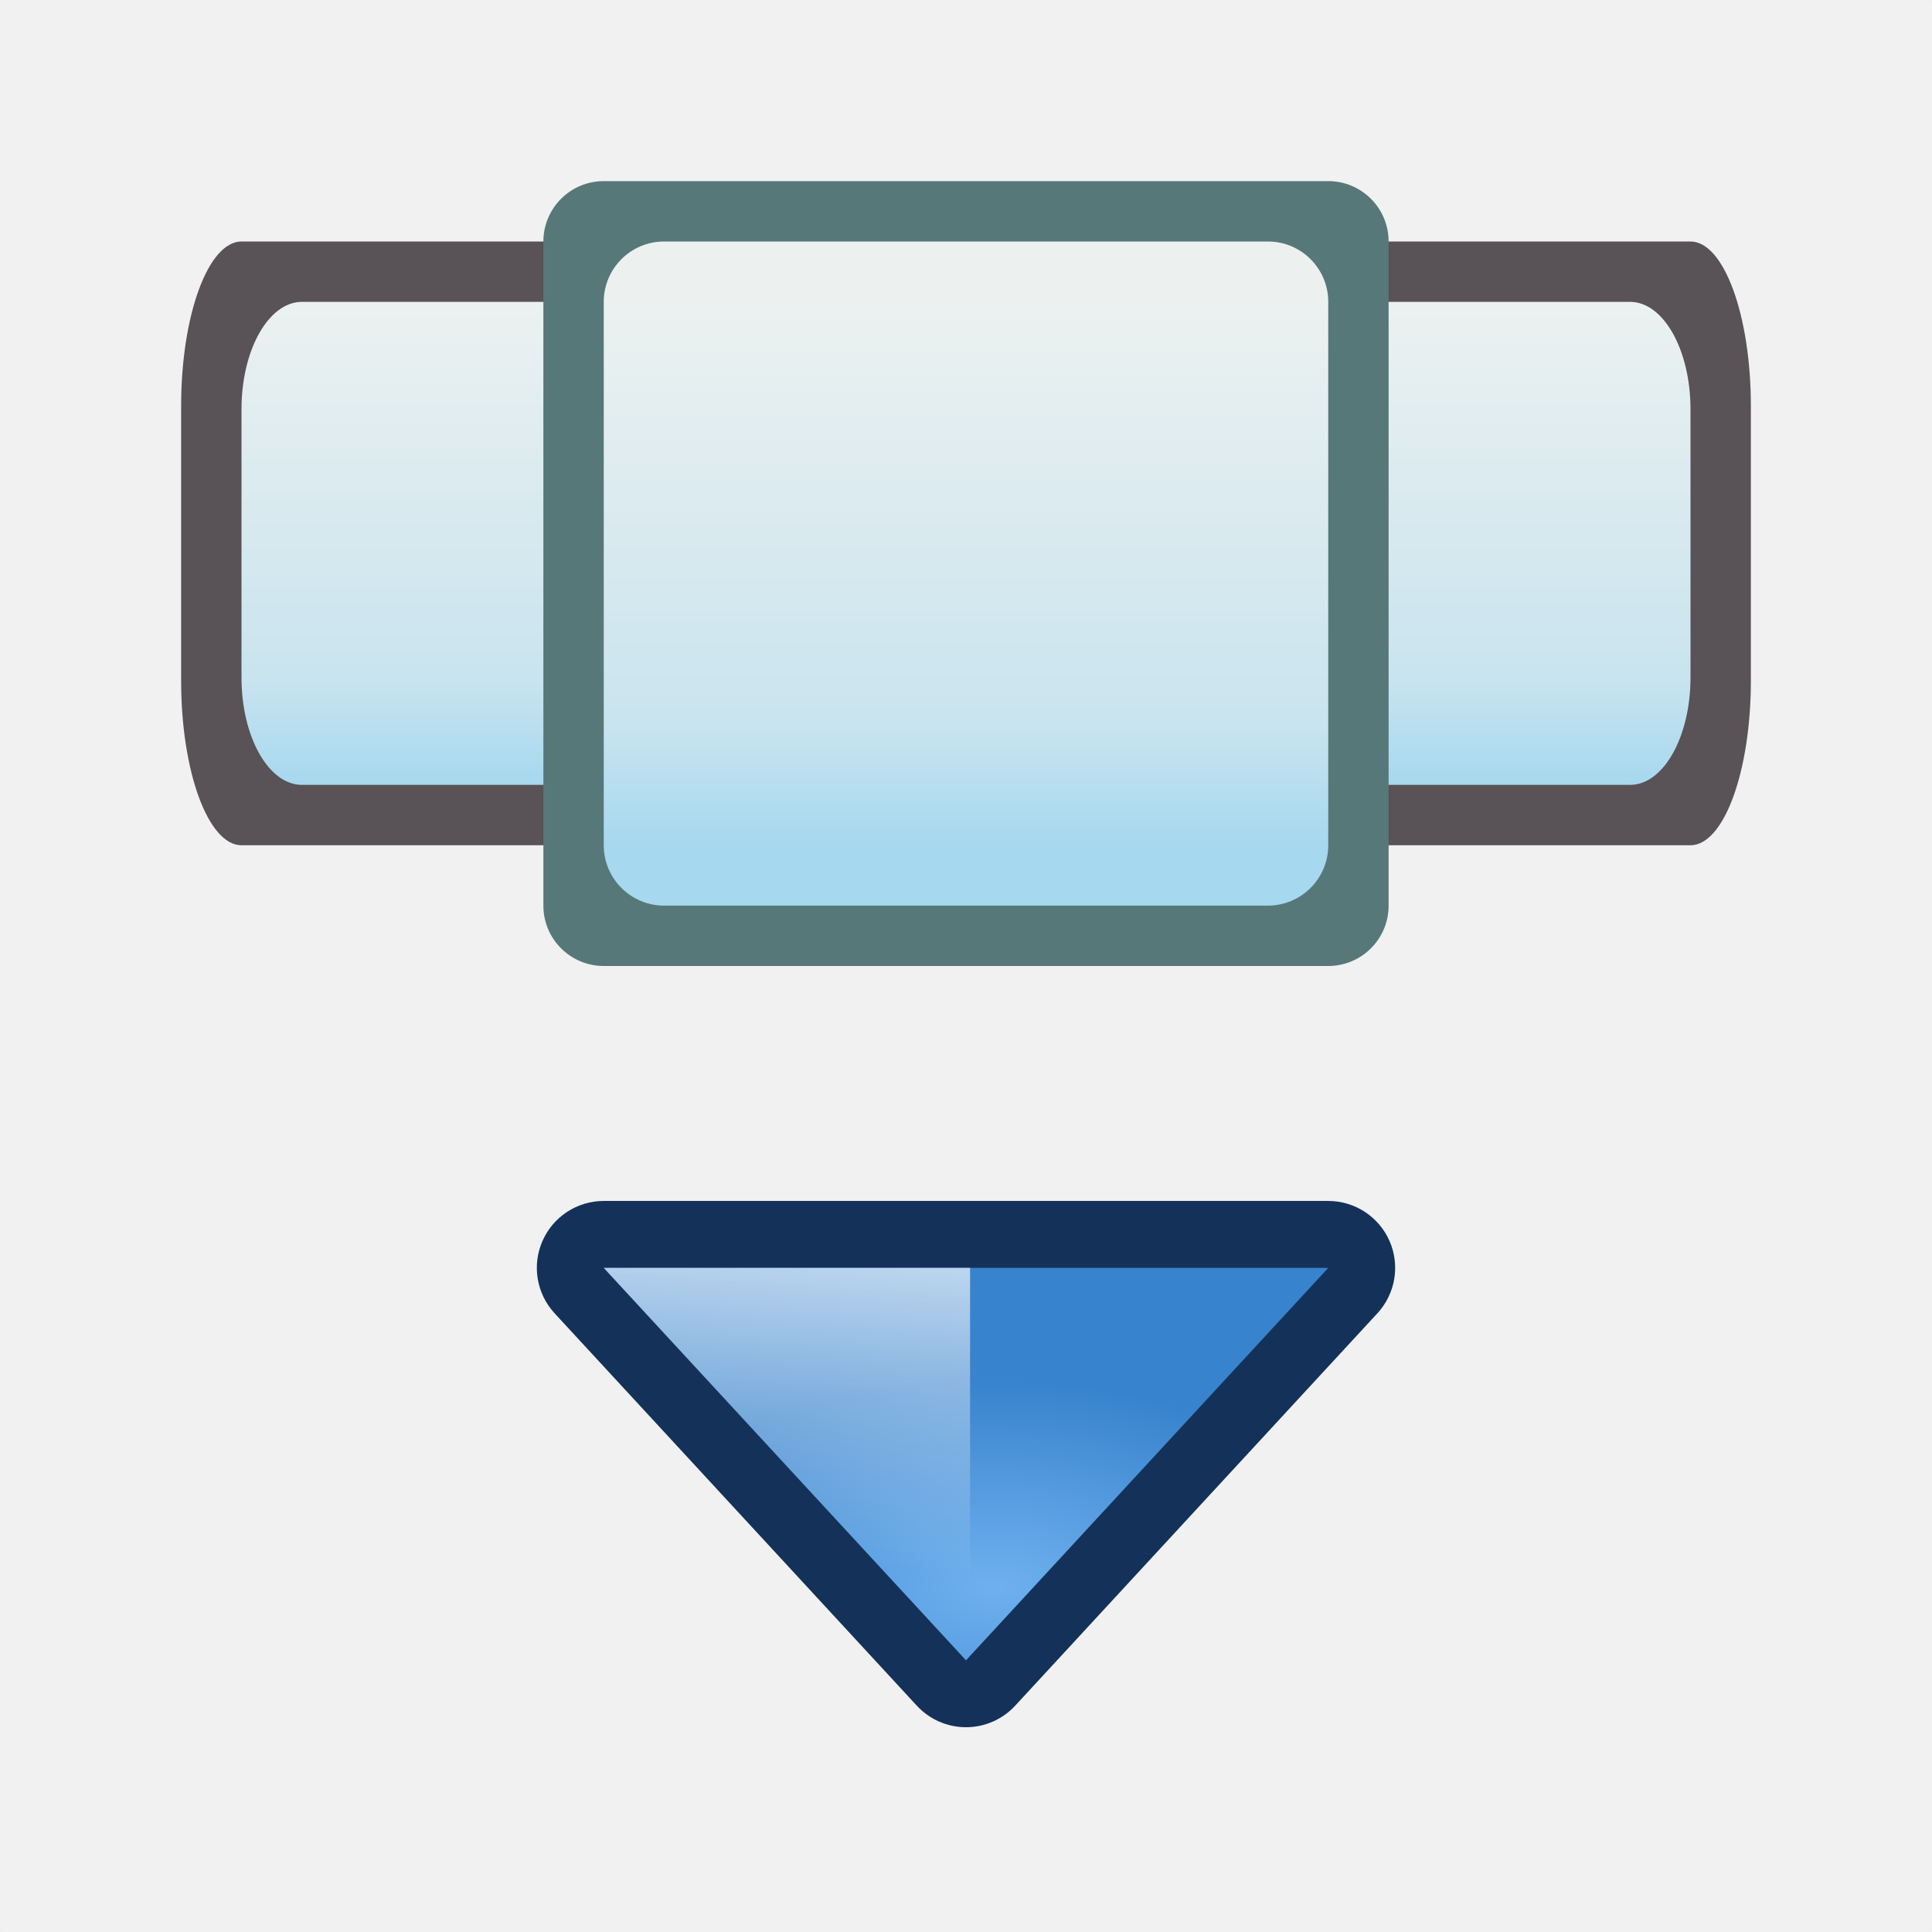
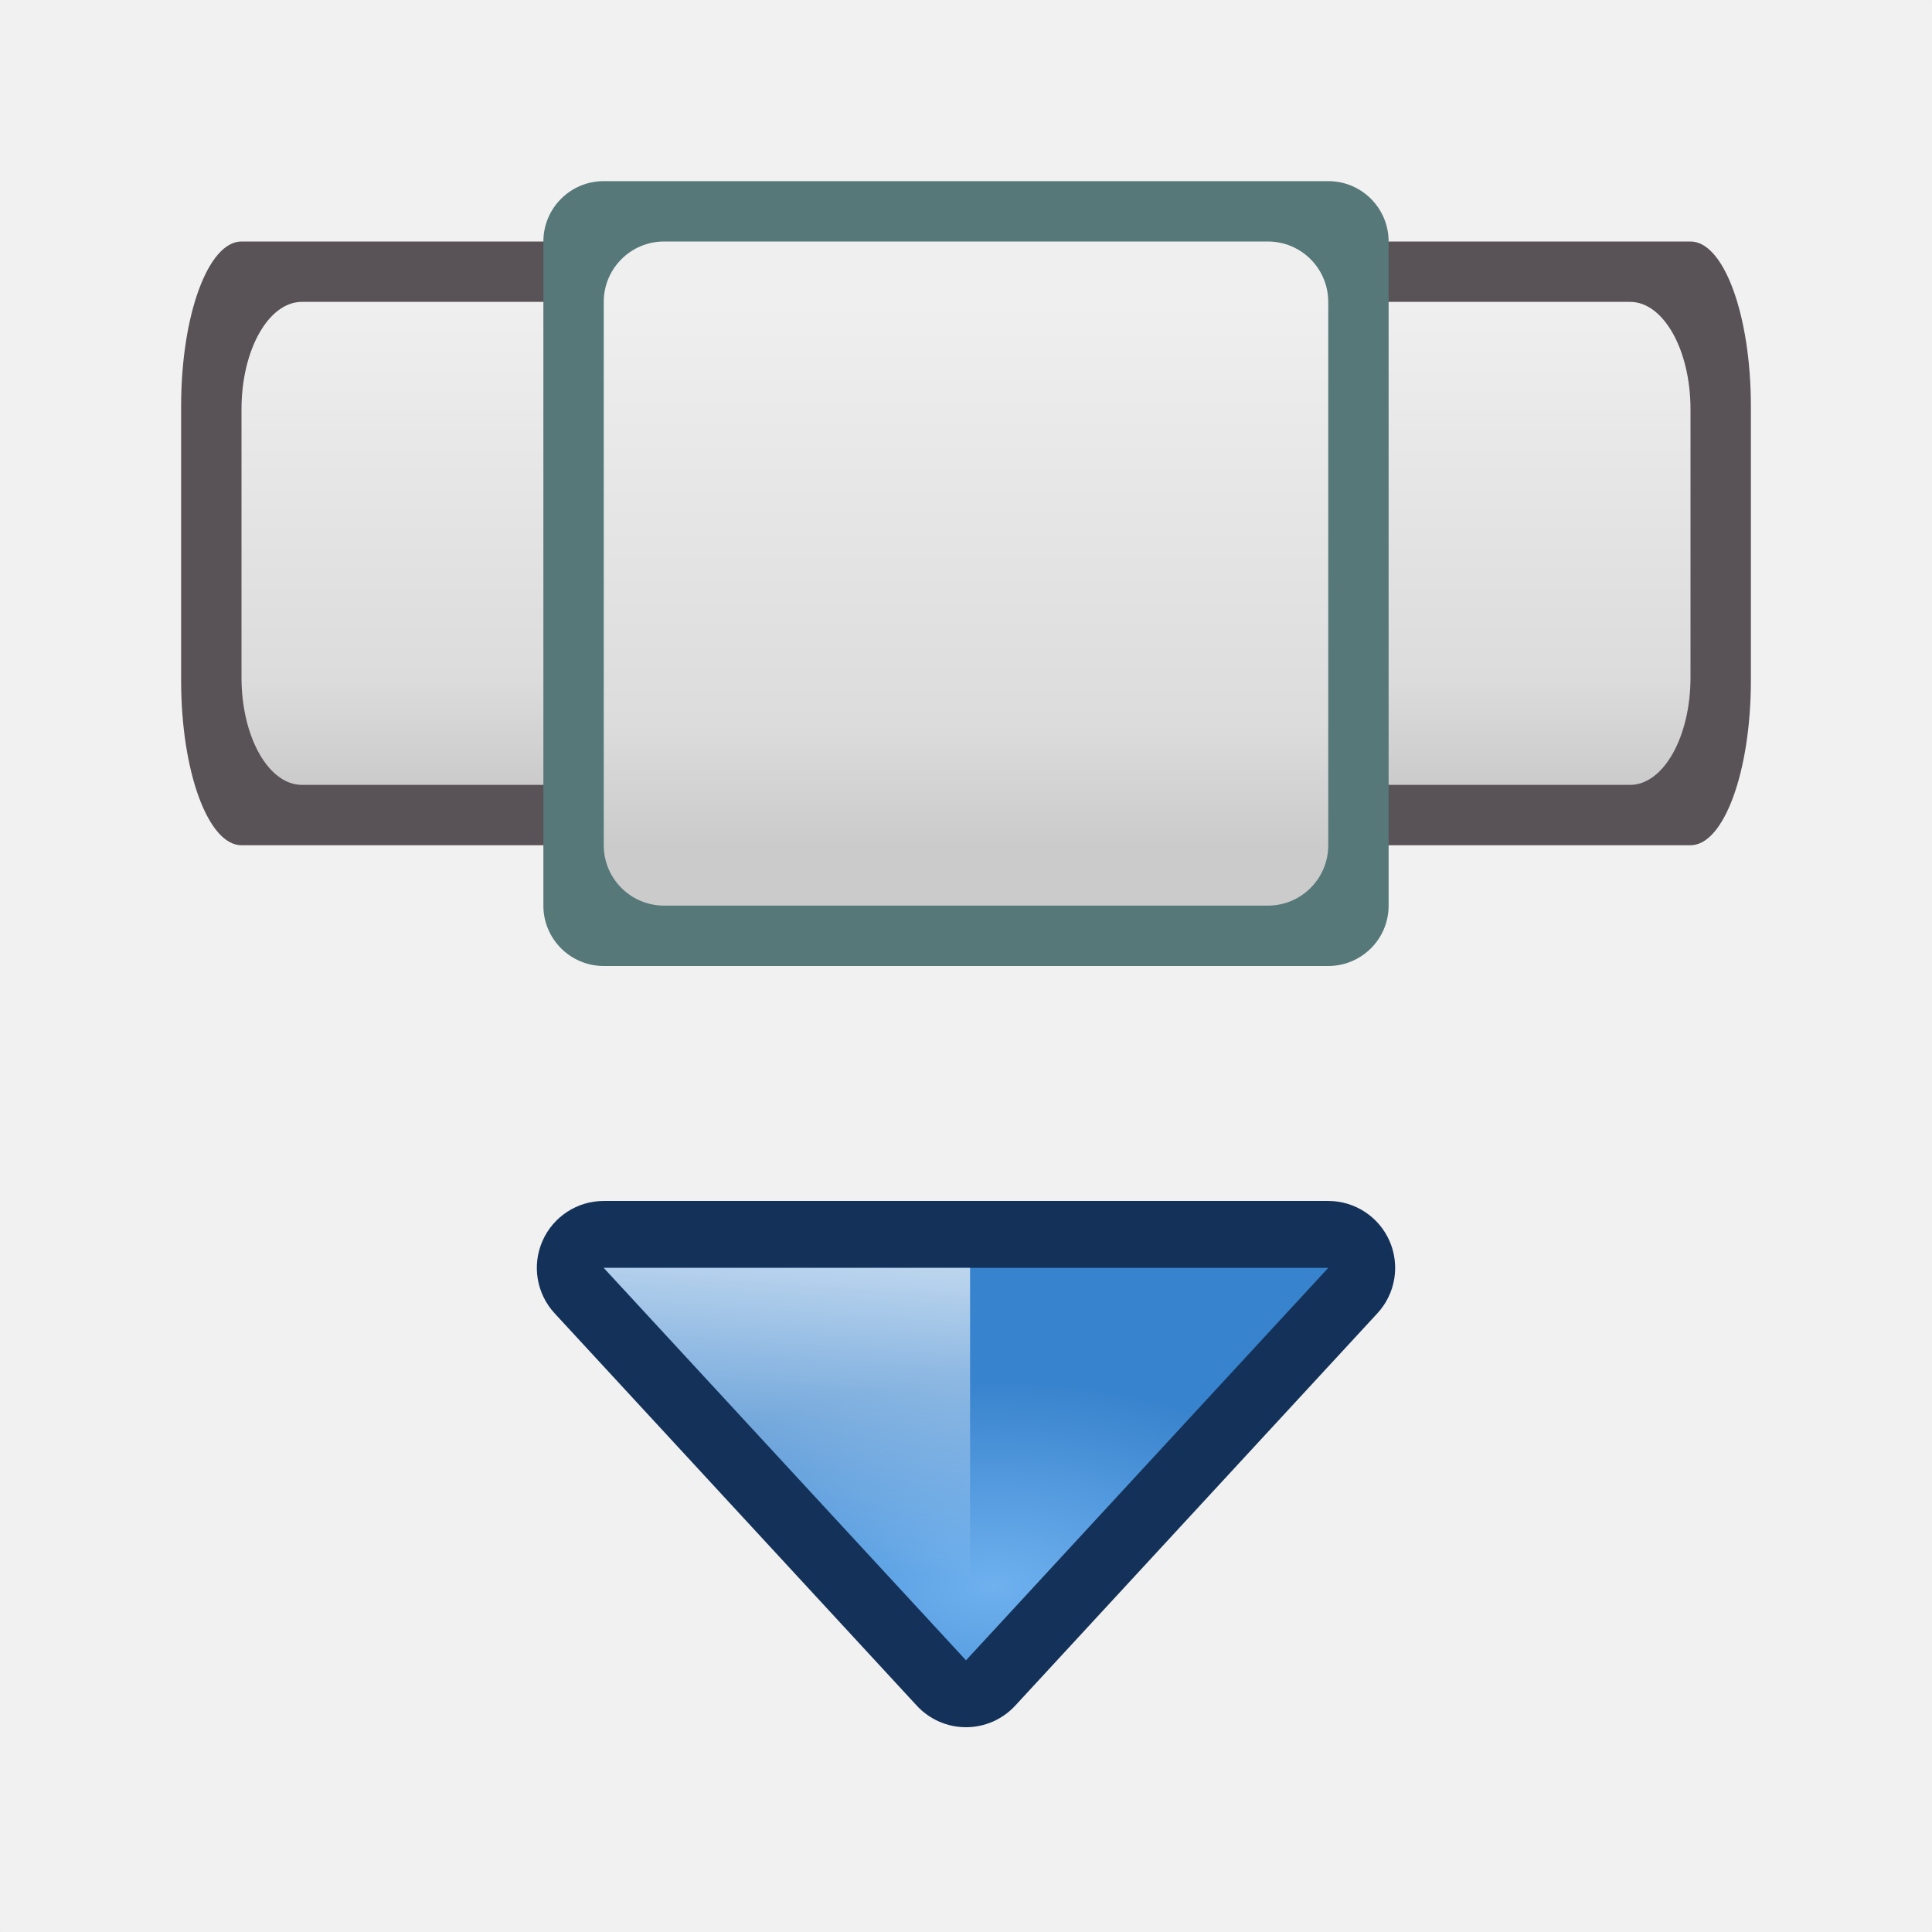
- <svg xmlns="http://www.w3.org/2000/svg" xmlns:xlink="http://www.w3.org/1999/xlink" height="128" width="128">
+ <svg xmlns="http://www.w3.org/2000/svg" xmlns:xlink="http://www.w3.org/1999/xlink" height="128" width="128" version="1.1" id="svg42">
+   <defs id="defs46" />
  <linearGradient id="a">
-     <stop offset="0" stop-color="#ecf1f0" />
-     <stop offset=".778" stop-color="#c9e4ef" />
-     <stop offset="1" stop-color="#a6d8ef" />
+     <stop offset="0" stop-color="#ecf1f0" id="stop2" style="stop-color:#efefef;stop-opacity:1" />
+     <stop offset=".778" stop-color="#c9e4ef" id="stop4" style="stop-color:#dcdcdc;stop-opacity:1" />
+     <stop offset="1" stop-color="#a6d8ef" id="stop6" style="stop-color:#cbcbcb;stop-opacity:1" />
  </linearGradient>
  <linearGradient id="b" gradientUnits="userSpaceOnUse" x1="64" x2="64" xlink:href="#a" y1="20" y2="56" />
  <linearGradient id="c" gradientUnits="userSpaceOnUse" x1="28" x2="28" xlink:href="#a" y1="20" y2="52" />
  <linearGradient id="d" gradientUnits="userSpaceOnUse" x1="100" x2="100" xlink:href="#a" y1="20" y2="52" />
  <radialGradient id="e" cx="65.849" cy="111.871" gradientTransform="matrix(1 0 0 .5416667 0 44.51268)" gradientUnits="userSpaceOnUse" r="25.142">
-     <stop offset="0" stop-color="#6fb1ef" />
-     <stop offset="1" stop-color="#3883cd" />
+     <stop offset="0" stop-color="#6fb1ef" id="stop12" />
+     <stop offset="1" stop-color="#3883cd" id="stop14" />
  </radialGradient>
  <linearGradient id="f" gradientUnits="userSpaceOnUse" x1="58.017" x2="55.933" y1="73.336" y2="103.992">
-     <stop offset="0" stop-color="#fff" />
-     <stop offset="1" stop-color="#fff" stop-opacity="0" />
+     <stop offset="0" stop-color="#fff" id="stop17" />
+     <stop offset="1" stop-color="#fff" stop-opacity="0" id="stop19" />
  </linearGradient>
-   <rect fill="#fff" fill-opacity=".037" height="128" rx=".206" ry=".374" width="128" />
-   <rect fill="#595256" height="40" rx="4" ry="10.909" width="56" x="60" y="16" />
-   <rect fill="#595256" height="40" rx="4" ry="10.909" width="56" x="12" y="16" />
-   <rect fill="url(#d)" height="32" rx="4" ry="7.111" width="48" x="64" y="20" />
-   <rect fill="url(#c)" height="32" rx="4" ry="7.111" width="48" x="16" y="20" />
-   <rect fill="#577879" height="52" rx="4" width="56" x="36" y="12" />
-   <rect fill="url(#b)" height="44" rx="4" width="48" x="40" y="16" />
-   <path d="m40 79.566a4.434 4.434 0 0 0 -3.258 7.441l24 26a4.434 4.434 0 0 0 6.516 0l24-26a4.434 4.434 0 0 0 -3.258-7.441z" fill="#143259" fill-rule="evenodd" />
-   <path d="m40 84 24 26 24-26z" fill="url(#e)" fill-rule="evenodd" />
-   <path d="m40 84 24 26 .27-.293v-25.707z" fill="url(#f)" />
+   <rect fill="#fff" fill-opacity=".037" height="128" rx=".206" ry=".374" width="128" id="rect22" />
+   <rect fill="#595256" height="40" rx="4" ry="10.909" width="56" x="60" y="16" id="rect24" />
+   <rect fill="#595256" height="40" rx="4" ry="10.909" width="56" x="12" y="16" id="rect26" />
+   <rect fill="url(#d)" height="32" rx="4" ry="7.111" width="48" x="64" y="20" id="rect28" />
+   <rect fill="url(#c)" height="32" rx="4" ry="7.111" width="48" x="16" y="20" id="rect30" />
+   <rect fill="#577879" height="52" rx="4" width="56" x="36" y="12" id="rect32" />
+   <rect fill="url(#b)" height="44" rx="4" width="48" x="40" y="16" id="rect34" />
+   <path d="m40 79.566a4.434 4.434 0 0 0 -3.258 7.441l24 26a4.434 4.434 0 0 0 6.516 0l24-26a4.434 4.434 0 0 0 -3.258-7.441z" fill="#143259" fill-rule="evenodd" id="path36" />
+   <path d="m40 84 24 26 24-26z" fill="url(#e)" fill-rule="evenodd" id="path38" />
+   <path d="m40 84 24 26 .27-.293v-25.707z" fill="url(#f)" id="path40" />
</svg>
